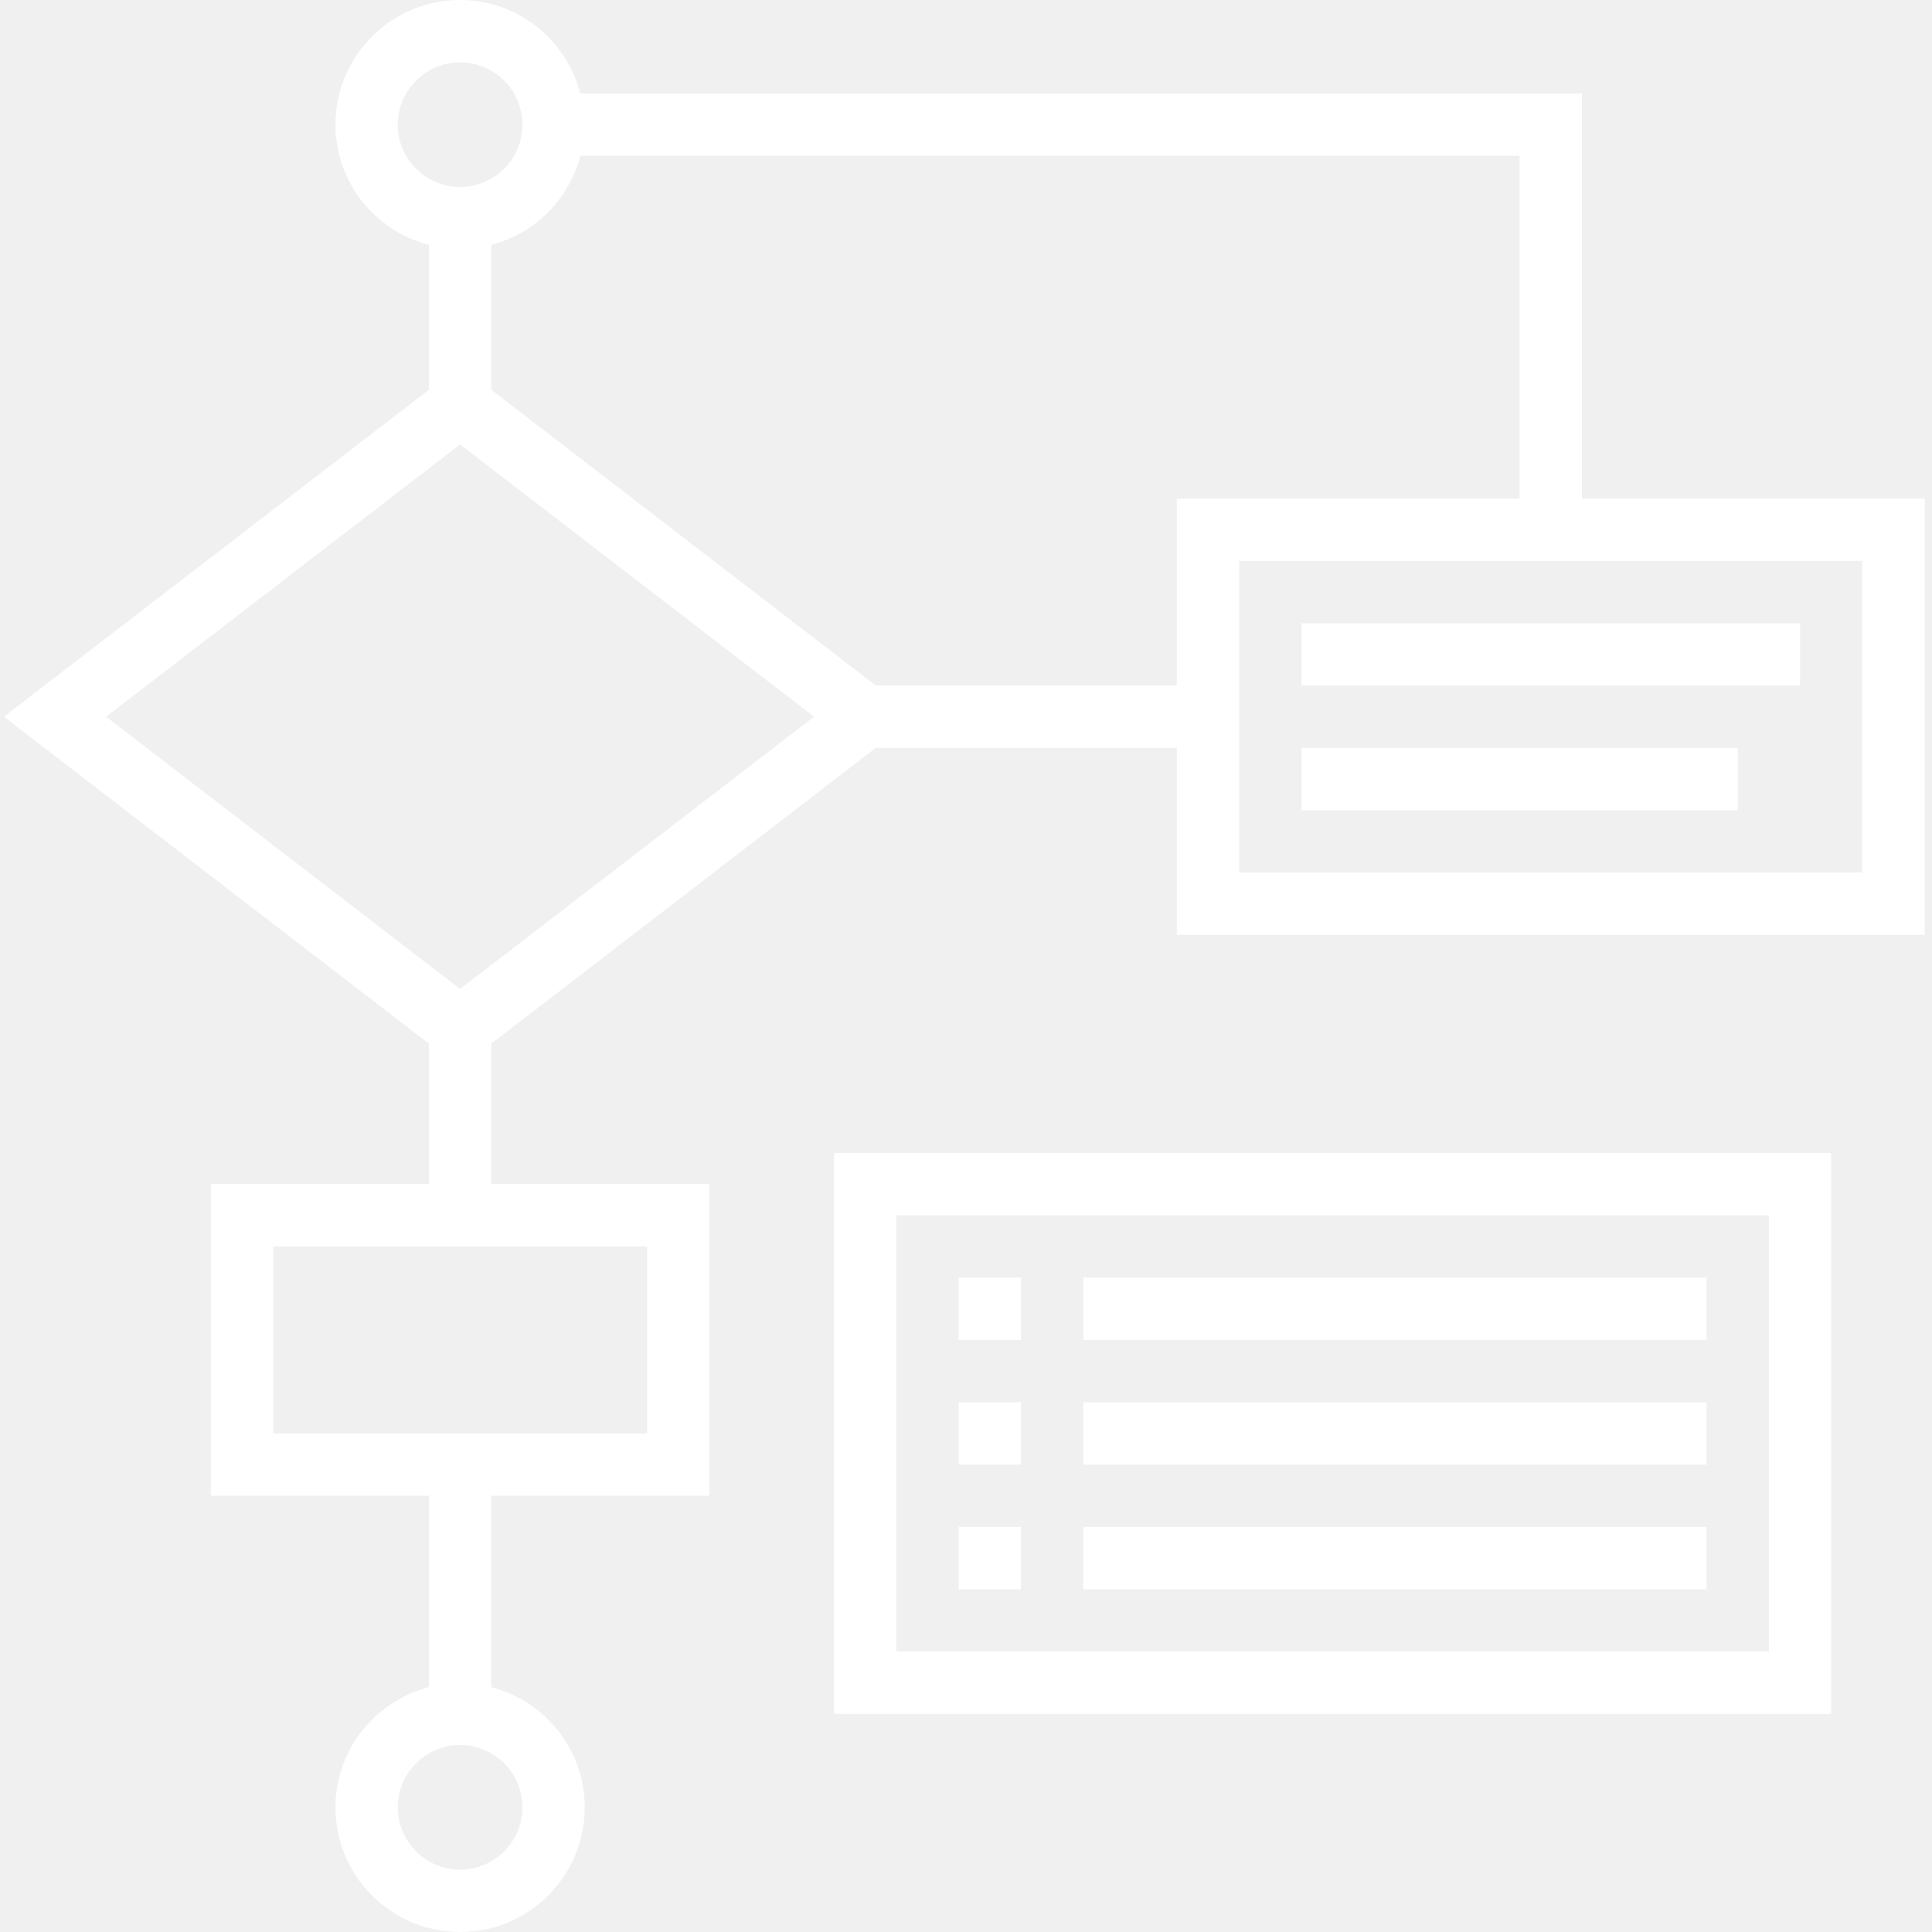
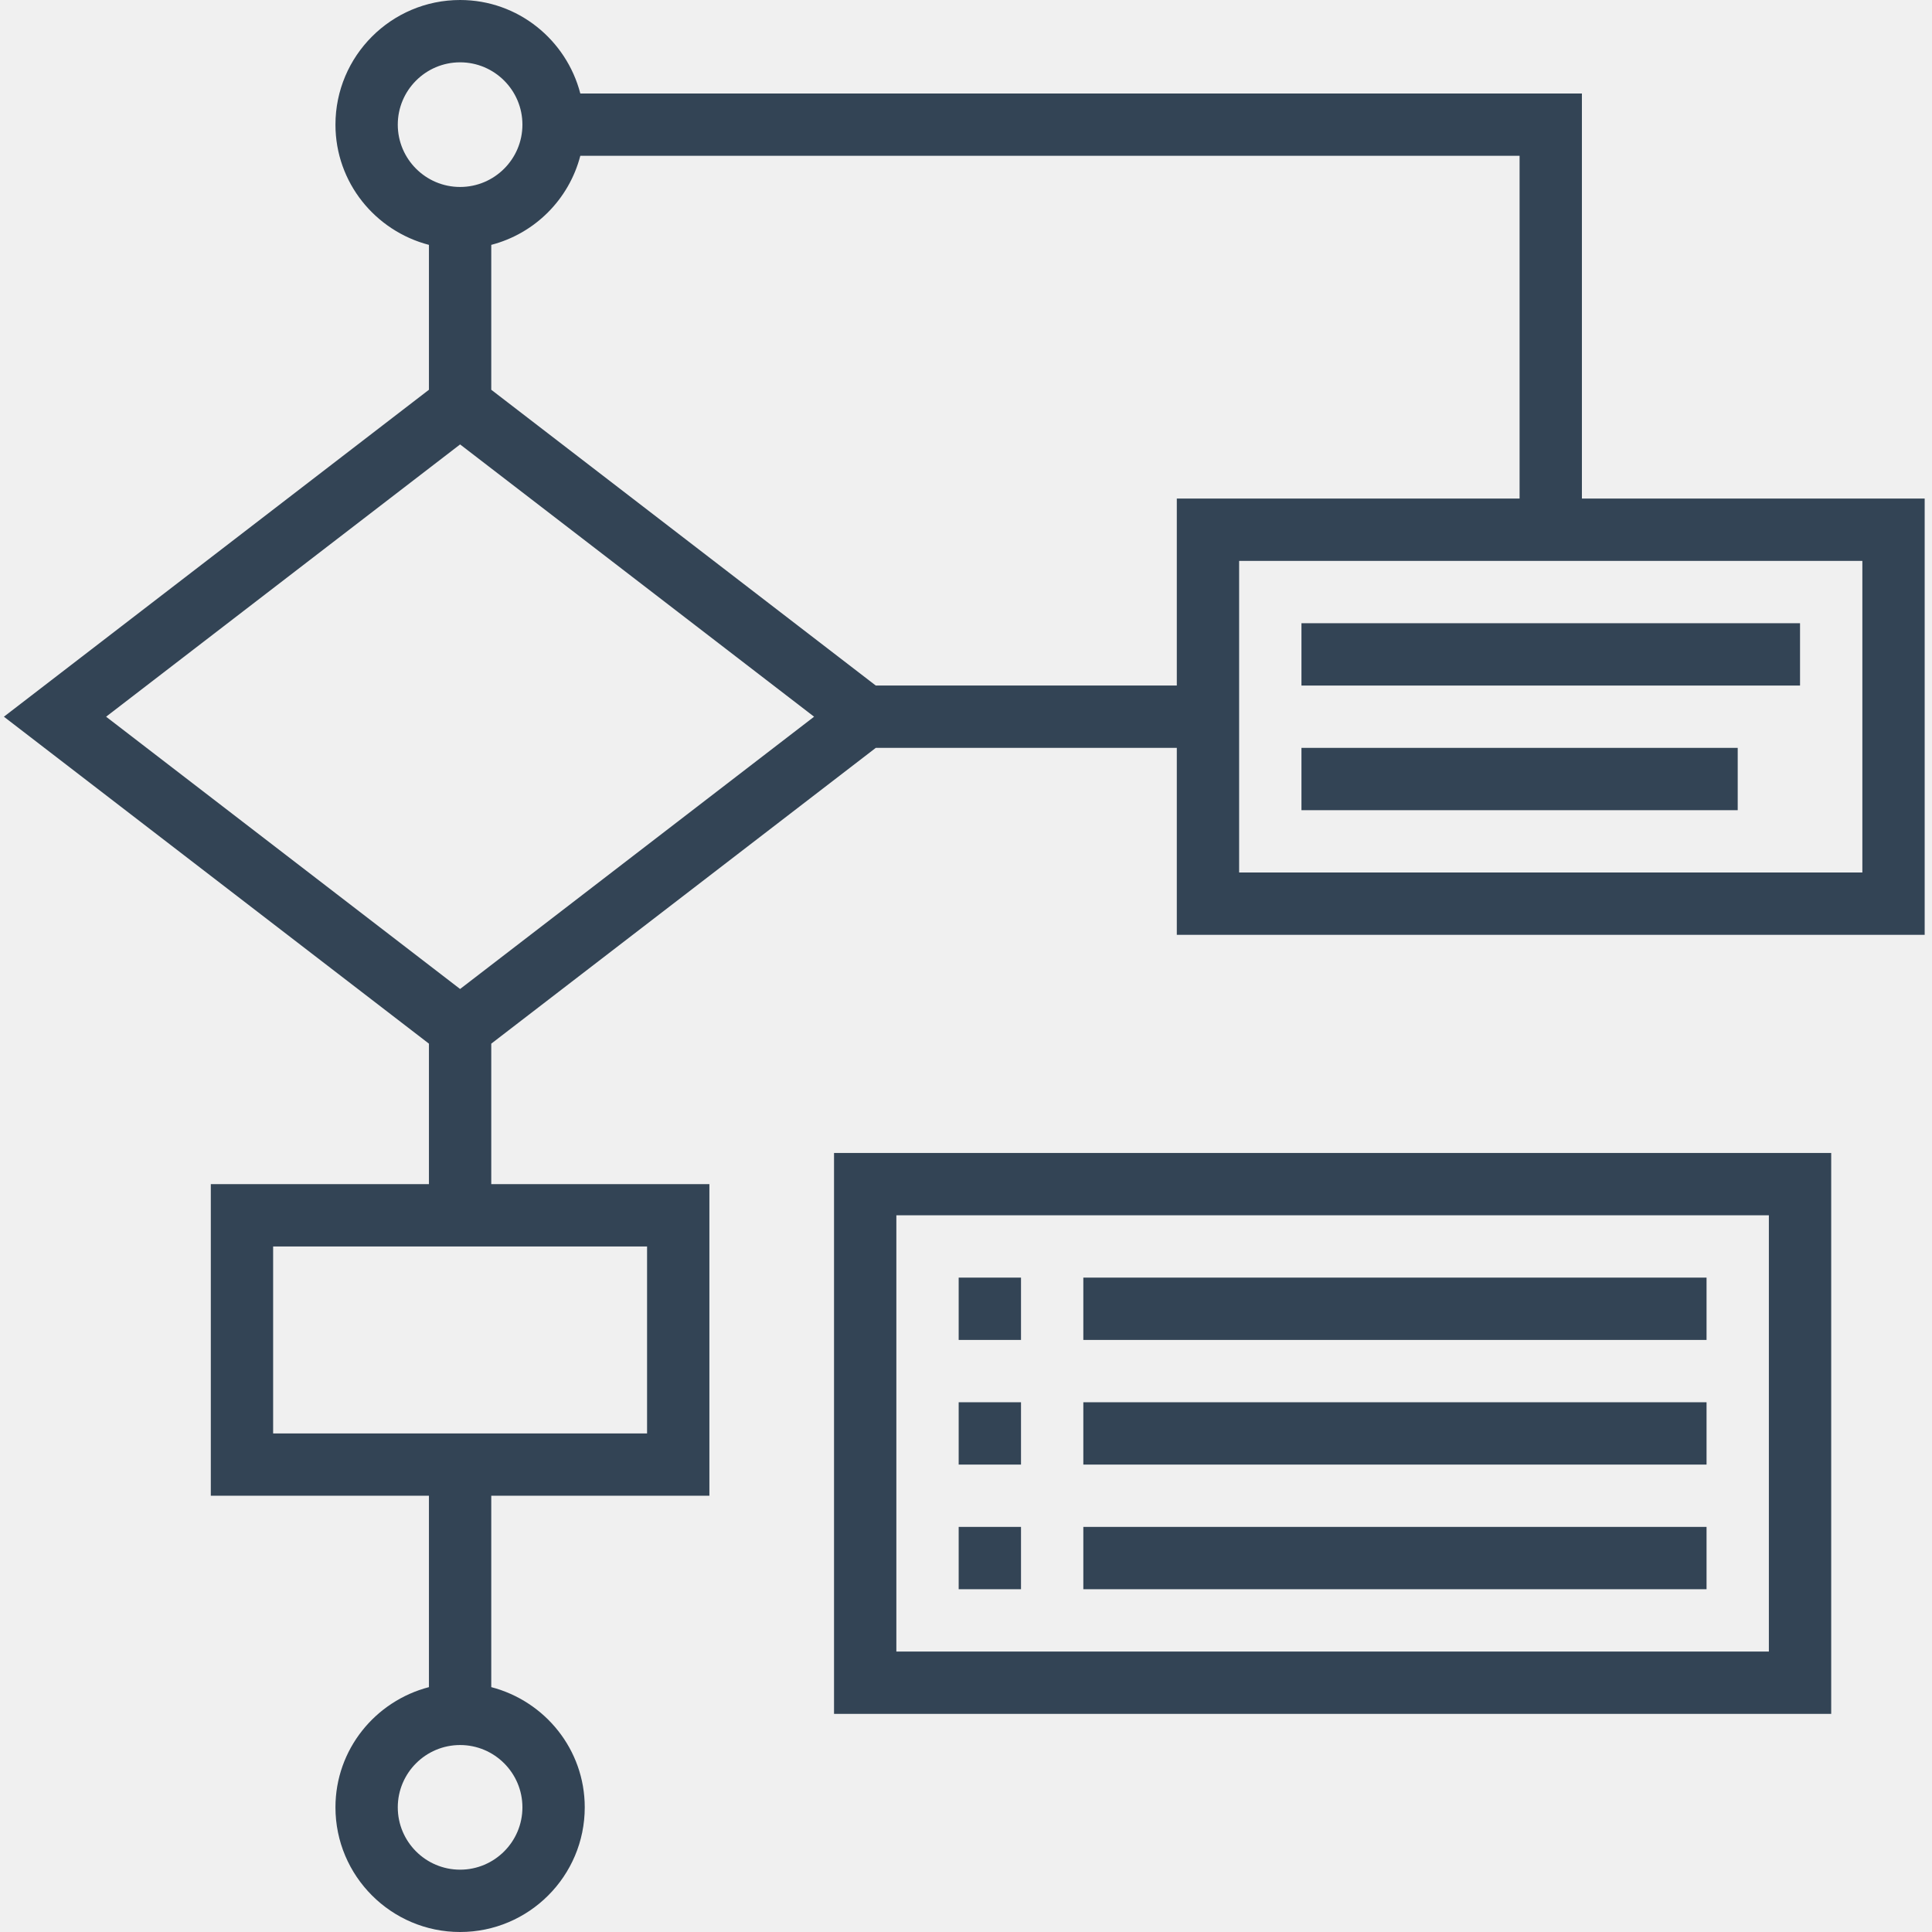
<svg xmlns="http://www.w3.org/2000/svg" height="512px" viewBox="-1 0 496 496" width="512px">
-   <path d="m405.121 128v-104h-257.137c-3.578-13.77-16-24-30.863-24-17.648 0-32 14.352-32 32 0 14.871 10.238 27.289 24 30.863v37.199l-109.121 83.938 109.121 83.938v36.062h-56v80h56v49.137c-13.762 3.574-24 15.992-24 30.863 0 17.648 14.352 32 32 32 17.648 0 32-14.352 32-32 0-14.871-10.242-27.289-24-30.863v-49.137h56v-80h-56v-36.062l98.719-75.938h77.281v48h192v-112zm-272 336c0 8.824-7.176 16-16 16-8.824 0-16-7.176-16-16s7.176-16 16-16c8.824 0 16 7.176 16 16zm32-96h-96v-48h96zm-64-336c0-8.824 7.176-16 16-16 8.824 0 16 7.176 16 16s-7.176 16-16 16c-8.824 0-16-7.176-16-16zm16 221.902-90.883-69.902 90.883-69.902 90.879 69.902zm106.719-77.902-98.719-75.938v-37.199c11.191-2.91 19.949-11.672 22.863-22.863h241.137v88h-88v48zm253.281 48h-160v-80h160zm0 0" fill="#FFFFFF" />
-   <path d="m333.121 160h128v16h-128zm0 0" fill="#FFFFFF" />
-   <path d="m333.121 192h112v16h-112zm0 0" fill="#FFFFFF" />
-   <path d="m213.121 440h256v-144h-256zm16-128h224v112h-224zm0 0" fill="#FFFFFF" />
-   <path d="m245.121 328h16v16h-16zm0 0" fill="#FFFFFF" />
-   <path d="m277.121 328h160v16h-160zm0 0" fill="#FFFFFF" />
-   <path d="m277.121 360h160v16h-160zm0 0" fill="#FFFFFF" />
-   <path d="m245.121 360h16v16h-16zm0 0" fill="#FFFFFF" />
-   <path d="m245.121 392h16v16h-16zm0 0" fill="#FFFFFF" />
-   <path d="m277.121 392h160v16h-160zm0 0" fill="#FFFFFF" />
+   <path d="m405.121 128v-104h-257.137c-3.578-13.77-16-24-30.863-24-17.648 0-32 14.352-32 32 0 14.871 10.238 27.289 24 30.863v37.199l-109.121 83.938 109.121 83.938v36.062h-56v80h56v49.137c-13.762 3.574-24 15.992-24 30.863 0 17.648 14.352 32 32 32 17.648 0 32-14.352 32-32 0-14.871-10.242-27.289-24-30.863v-49.137h56v-80h-56v-36.062l98.719-75.938h77.281v48h192v-112zm-272 336c0 8.824-7.176 16-16 16-8.824 0-16-7.176-16-16s7.176-16 16-16c8.824 0 16 7.176 16 16zm32-96h-96v-48h96zm-64-336c0-8.824 7.176-16 16-16 8.824 0 16 7.176 16 16s-7.176 16-16 16c-8.824 0-16-7.176-16-16zm16 221.902-90.883-69.902 90.883-69.902 90.879 69.902zm106.719-77.902-98.719-75.938v-37.199c11.191-2.91 19.949-11.672 22.863-22.863h241.137v88h-88v48zm253.281 48h-160v-80h160zm0 0" fill="#345" />
+   <path d="m333.121 160h128v16h-128zm0 0" fill="#345" />
+   <path d="m333.121 192h112v16h-112zm0 0" fill="#345" />
+   <path d="m213.121 440h256v-144h-256zm16-128h224v112h-224zm0 0" fill="#345" />
+   <path d="m245.121 328h16v16h-16zm0 0" fill="#345" />
+   <path d="m277.121 328h160v16h-160zm0 0" fill="#345" />
+   <path d="m277.121 360h160v16h-160zm0 0" fill="#345" />
+   <path d="m245.121 360h16v16h-16zm0 0" fill="#345" />
+   <path d="m245.121 392h16v16h-16zm0 0" fill="#345" />
+   <path d="m277.121 392h160v16h-160zm0 0" fill="#345" />
</svg>
